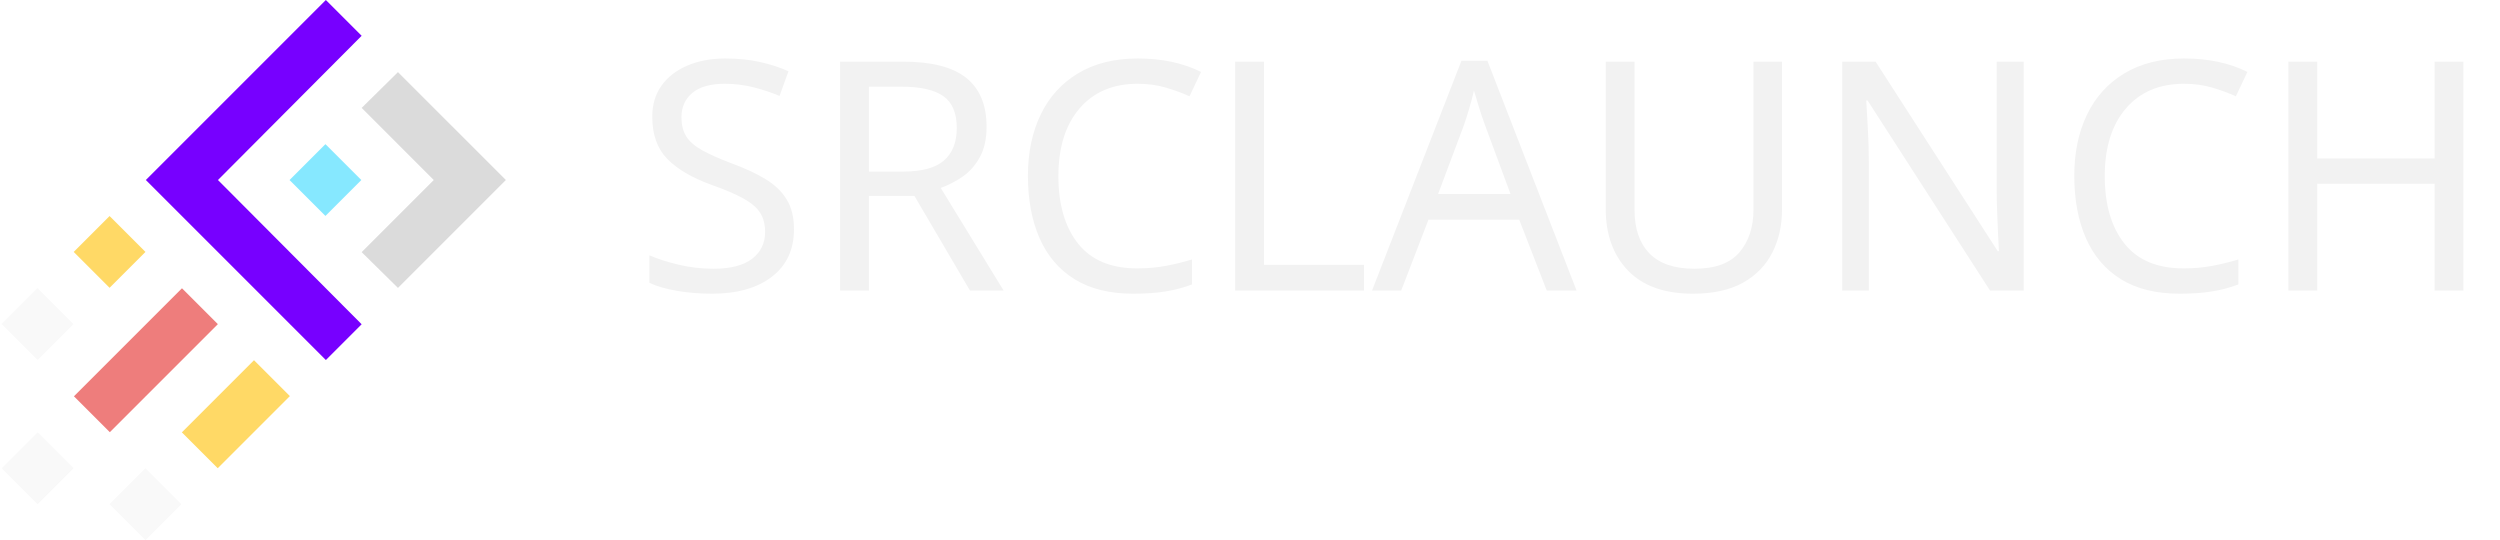
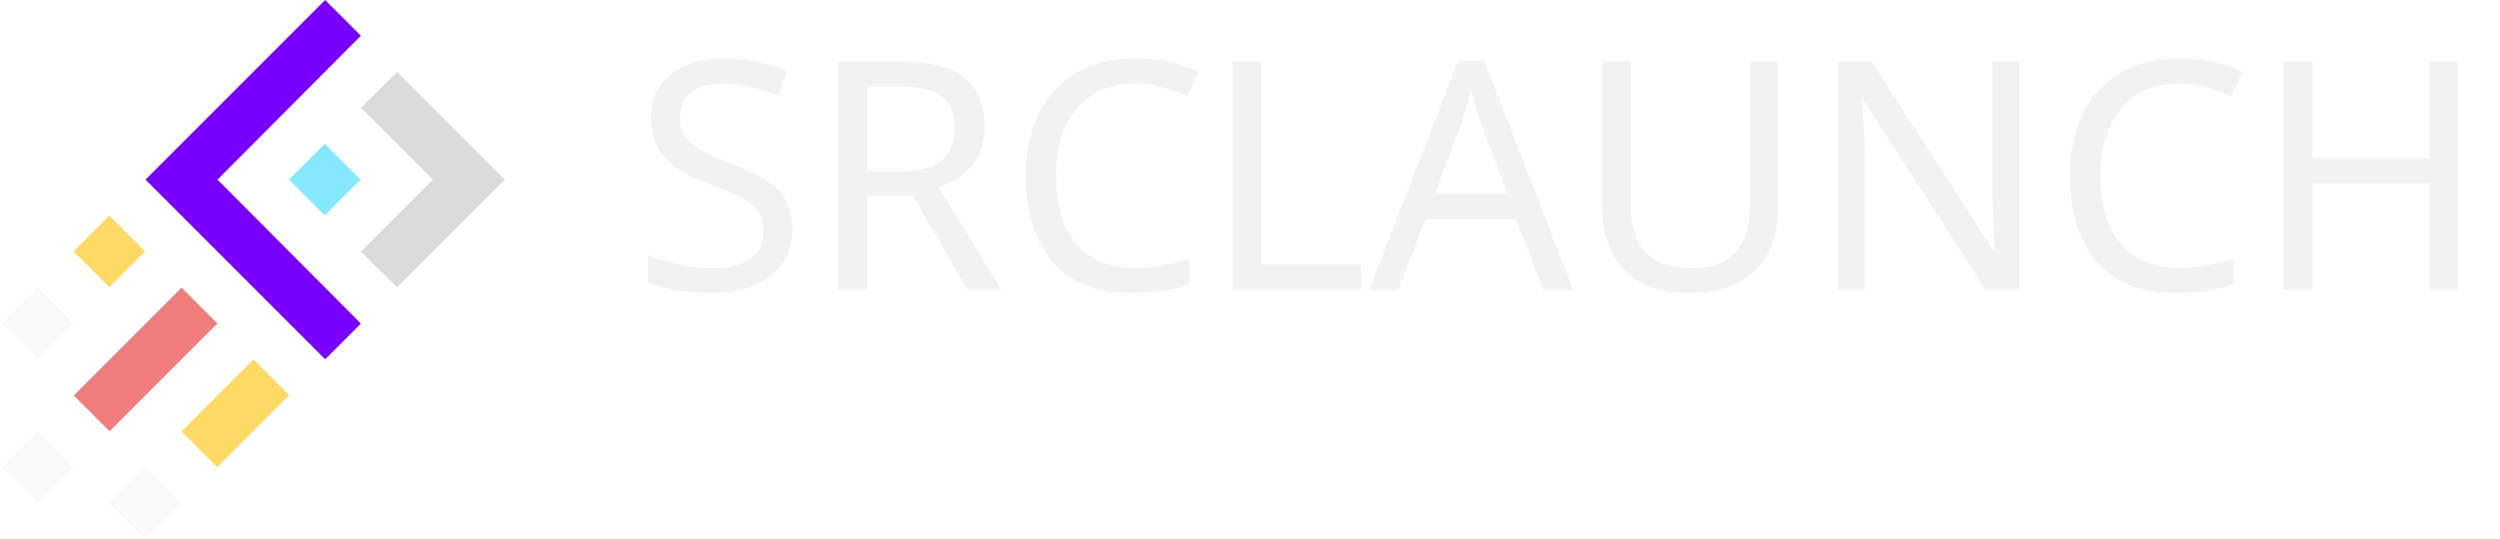
- <svg xmlns="http://www.w3.org/2000/svg" version="1.1" id="Layer_1" x="0px" y="0px" viewBox="0 0 468 101" style="enable-background:new 0 0 468 101;" xml:space="preserve">
+ <svg xmlns="http://www.w3.org/2000/svg" version="1.1" id="Layer_1" x="0px" y="0px" viewBox="0 0 469 101" style="enable-background:new 0 0 469 101;" xml:space="preserve">
  <style type="text/css">
	.st0{fill:#7700FF;}
	.st1{opacity:0.7;fill:#CCCCCC;}
	.st2{opacity:0.6;fill:#36D9FF;}
	.st3{opacity:0.6;fill:#FFC000;}
	.st4{opacity:0.3;fill:#EAEAEA;}
	.st5{opacity:0.6;fill:#E22624;}
	.st6{fill:#F2F2F2;}
	.st7{font-family:'Ubuntu';}
	.st8{font-size:60px;}
	.st9{font-family:'Ubuntu-Bold';}
</style>
  <g>
    <polygon class="st0" points="61,0 27.3,33.7 61,67.4 67.7,60.7 40.8,33.7 67.7,6.7  " />
    <polygon class="st1" points="74.5,13.5 67.7,20.2 81.2,33.7 67.7,47.2 74.5,53.9 94.7,33.7  " />
    <rect x="56.2" y="28.9" transform="matrix(0.7071 -0.7071 0.7071 0.7071 -5.9723 53.0079)" class="st2" width="9.5" height="9.5" />
    <rect x="15.8" y="42.4" transform="matrix(0.7071 -0.7071 0.7071 0.7071 -27.3571 28.351)" class="st3" width="9.5" height="9.5" />
    <rect x="2.3" y="55.9" transform="matrix(0.7071 -0.7071 0.7071 0.7071 -40.8424 22.7652)" class="st4" width="9.5" height="9.5" />
    <rect x="13" y="62.7" transform="matrix(0.7071 -0.7071 0.7071 0.7071 -39.6855 39.0434)" class="st5" width="28.6" height="9.5" />
    <rect x="2.3" y="82.9" transform="matrix(0.7071 -0.7071 0.7071 0.7071 -59.9135 30.6647)" class="st4" width="9.5" height="9.5" />
    <rect x="34.6" y="72.8" transform="matrix(0.7071 -0.7071 0.7071 0.7071 -41.9 53.9251)" class="st3" width="19.1" height="9.5" />
    <rect x="22.5" y="89.6" transform="matrix(0.7071 -0.7071 0.7071 0.7071 -58.7566 46.9429)" class="st4" width="9.5" height="9.5" />
  </g>
  <text transform="matrix(1 0 0 1 118.5088 54.3852)">
    <tspan x="0" y="0" class="st6 st7 st8">SRC</tspan>
    <tspan x="106.9" y="0" class="st6 st9 st8">LAUNCH</tspan>
  </text>
</svg>
